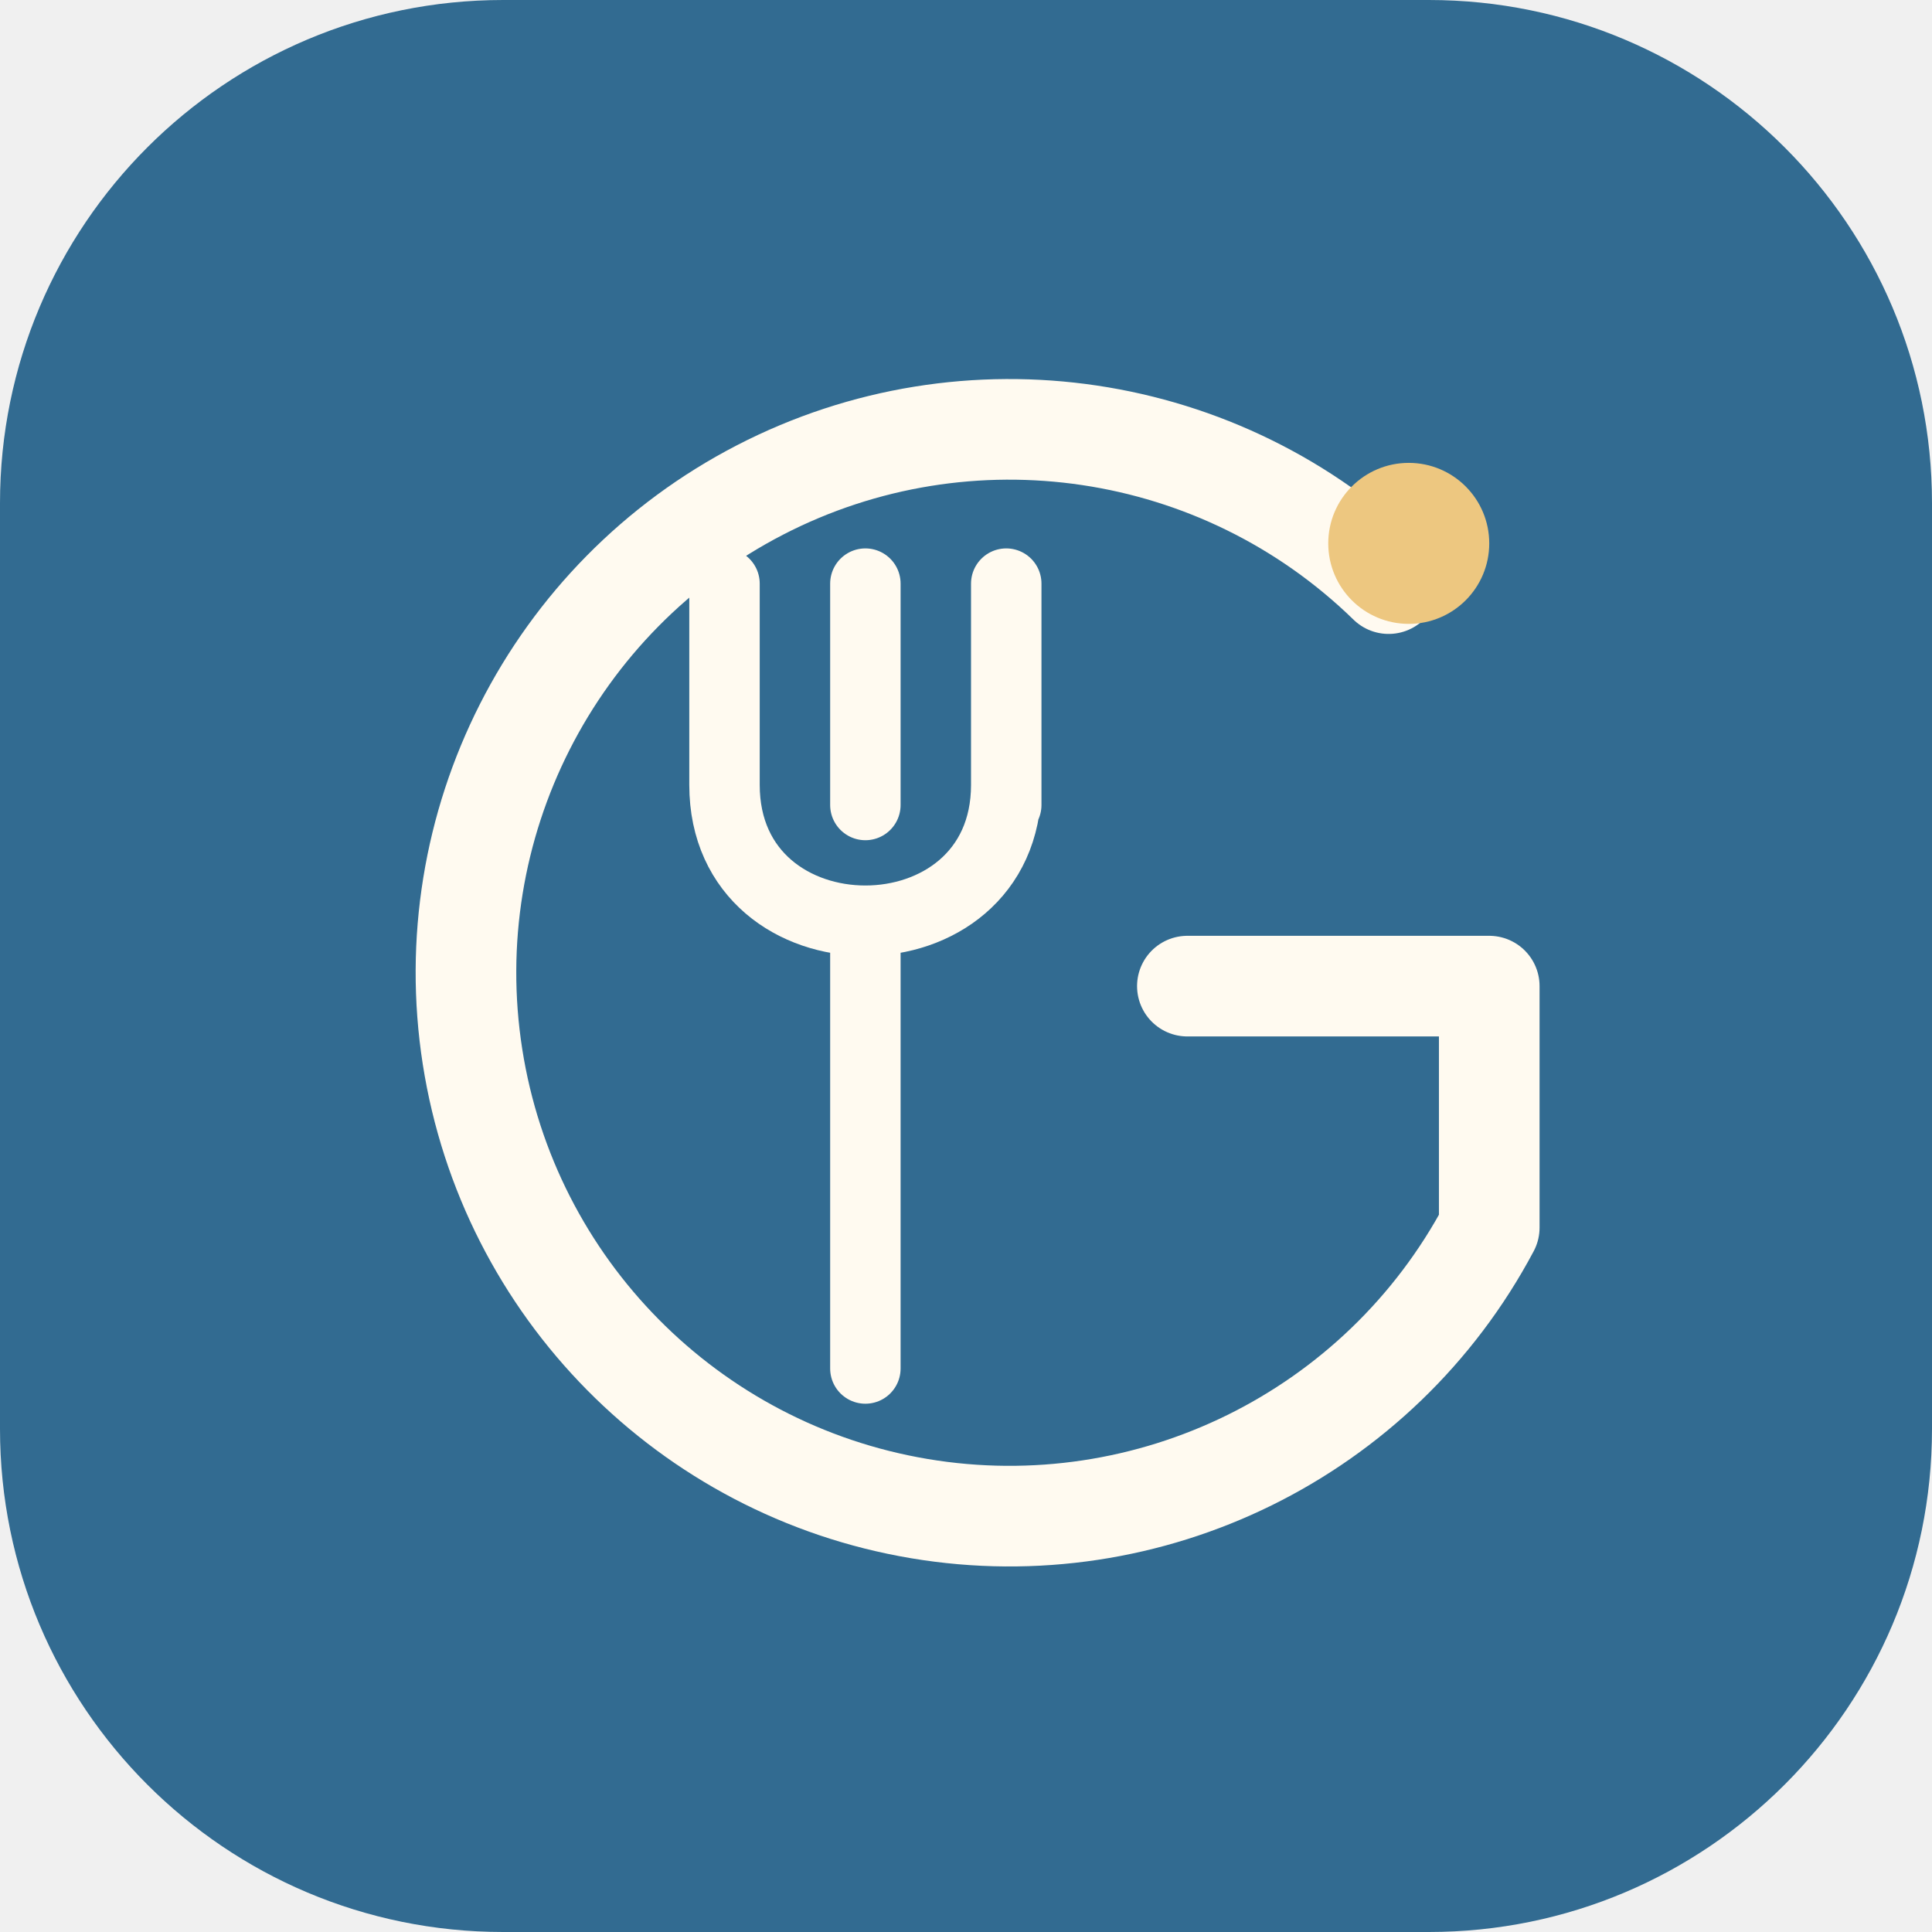
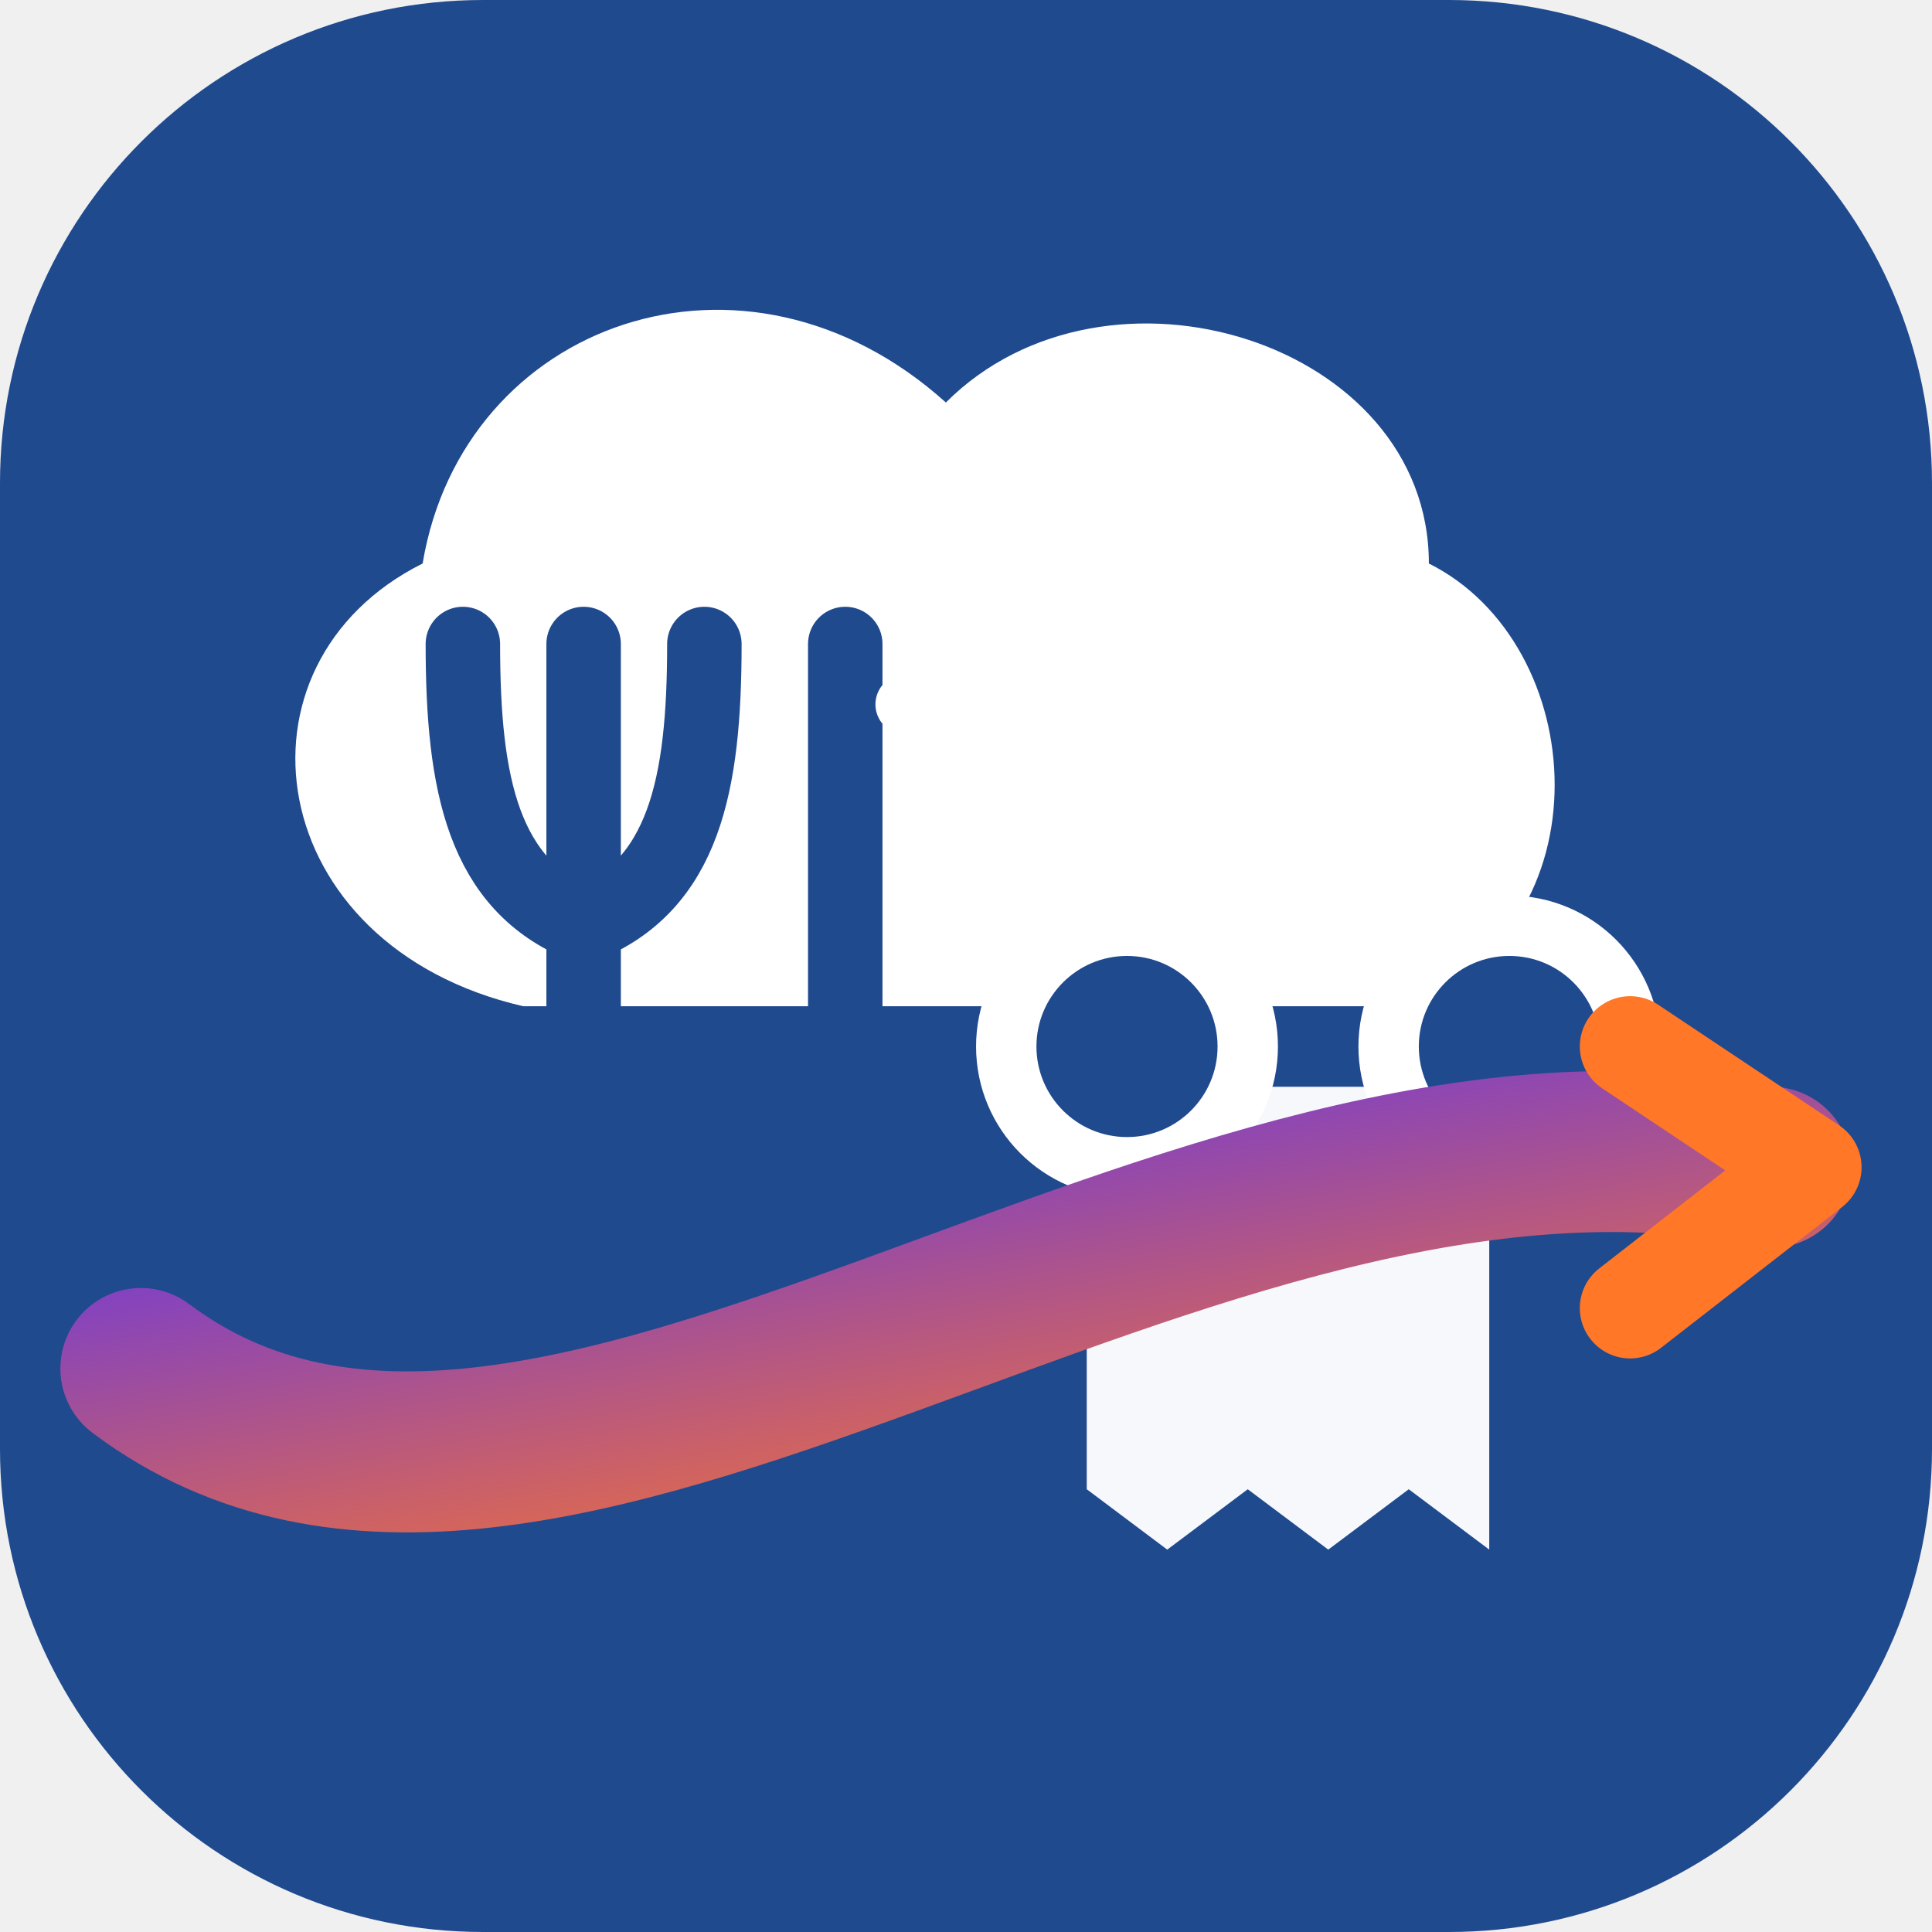
- <svg xmlns="http://www.w3.org/2000/svg" viewBox="0 0 96 96">
-   <rect width="96" height="96" rx="25" fill="#326b91" />
-   <path d="M69 29a27 27 0 1 0 5 32V49H59" fill="none" stroke="#fffaf0" stroke-width="5" stroke-linecap="round" stroke-linejoin="round" />
-   <path d="M43 29v11m7-11v11m-14-11v10c0 9 14 9 14 0m-7 8v21" fill="none" stroke="#fffaf0" stroke-width="3.5" stroke-linecap="round" stroke-linejoin="round" />
-   <circle cx="70" cy="27" r="4" fill="#edc780" />
+ <svg xmlns="http://www.w3.org/2000/svg" viewBox="0 0 96 96" role="img" aria-label="GastroFlow driver icon">
+   <defs>
+     <linearGradient id="flow" x1="0" x2="1" y1="0" y2="1">
+       <stop stop-color="#6033eb" />
+       <stop offset="1" stop-color="#ff7727" />
+     </linearGradient>
+   </defs>
+   <rect width="96" height="96" rx="24" fill="#204a8e" />
+   <path d="M21 28c2-12 16-17 26-8 8-8 24-3 24 8 8 4 9 18-1 22H26c-13-3-15-17-5-22z" fill="#fff" />
+   <path d="M29 46v21m0-21c-5-2-6-7-6-14m6 14c5-2 6-7 6-14m-6 14V32M42 32v34" fill="none" stroke="#204a8e" stroke-width="3.7" stroke-linecap="round" />
+   <path d="M54 54h20v23l-4-3-4 3-4-3-4 3-4-3z" fill="#fff" opacity=".96" />
+   <path d="M54 40h13l7 8H52z" fill="#fff" />
+   <circle cx="56" cy="52" r="6" stroke="#fff" stroke-width="3" fill="#204a8e" />
+   <circle cx="75" cy="52" r="6" stroke="#fff" stroke-width="3" fill="#204a8e" />
+   <path d="M45 35h13" stroke="#fff" stroke-width="3" stroke-linecap="round" />
+   <path d="M7 68C27 83 59 52 88 58" fill="none" stroke="url(#flow)" stroke-width="8" stroke-linecap="round" />
+   <path d="m81 52 9 6-9 7" fill="none" stroke="#ff7727" stroke-width="5" stroke-linecap="round" stroke-linejoin="round" />
</svg>
